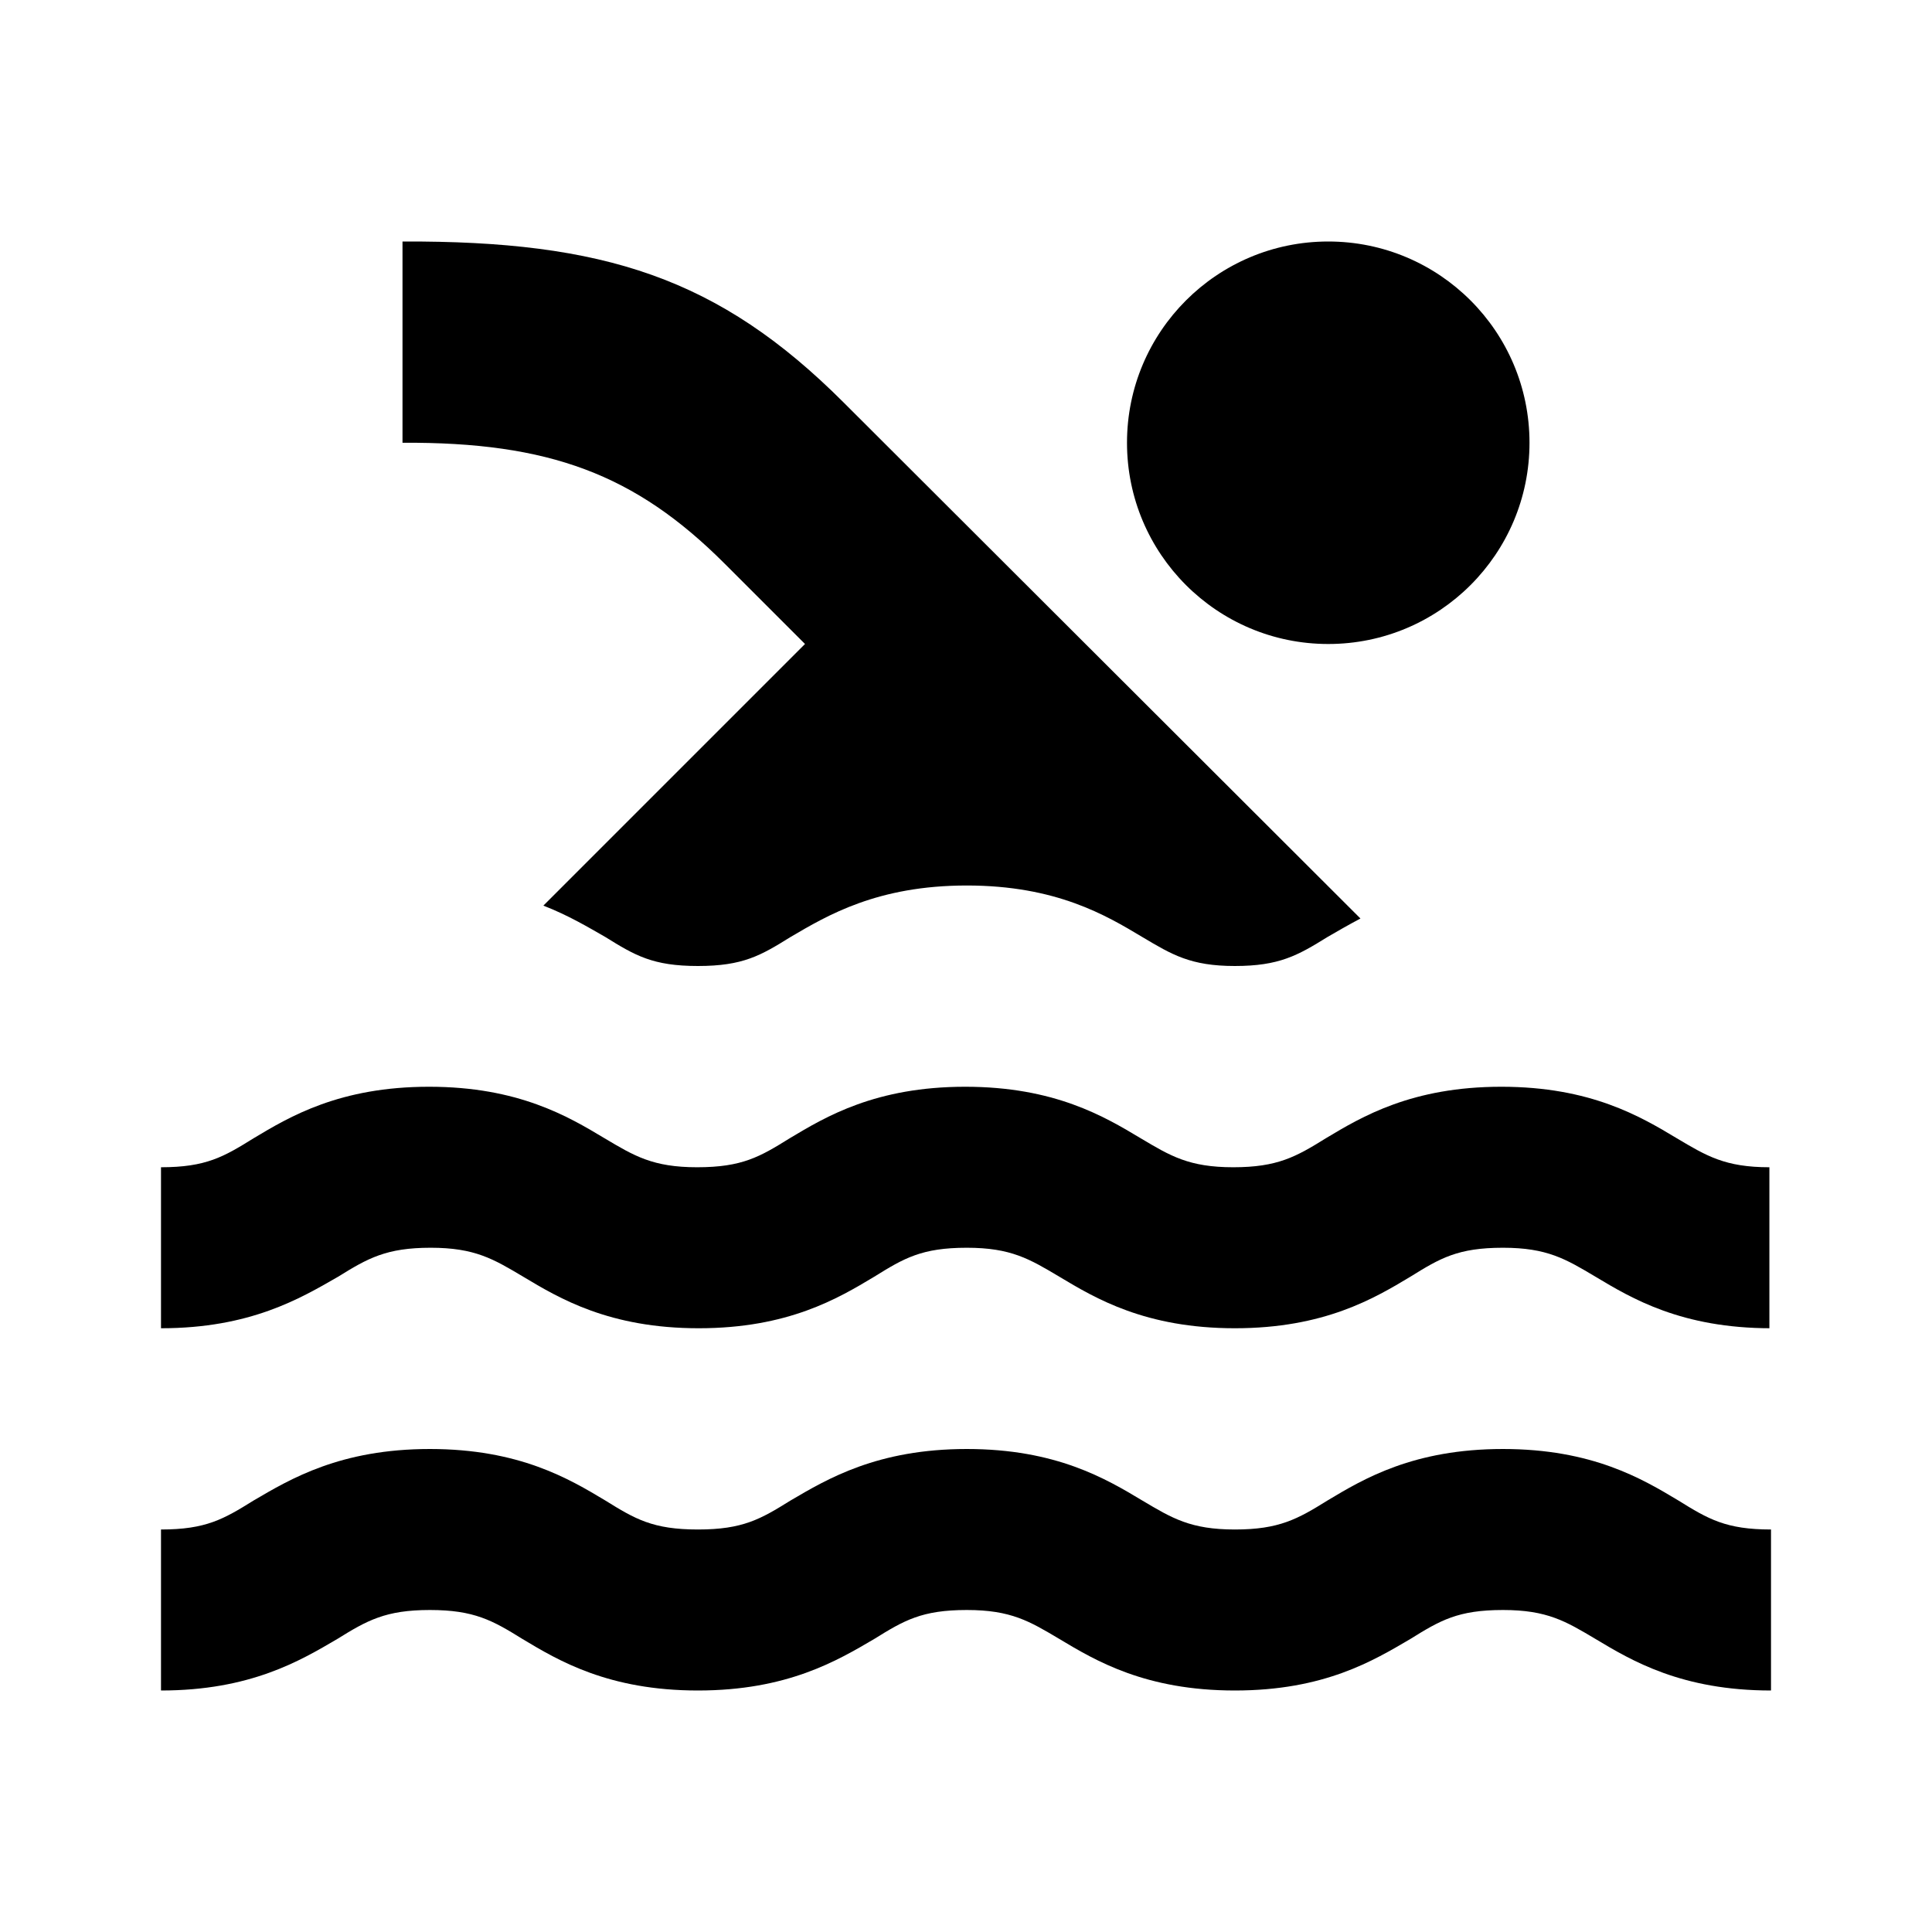
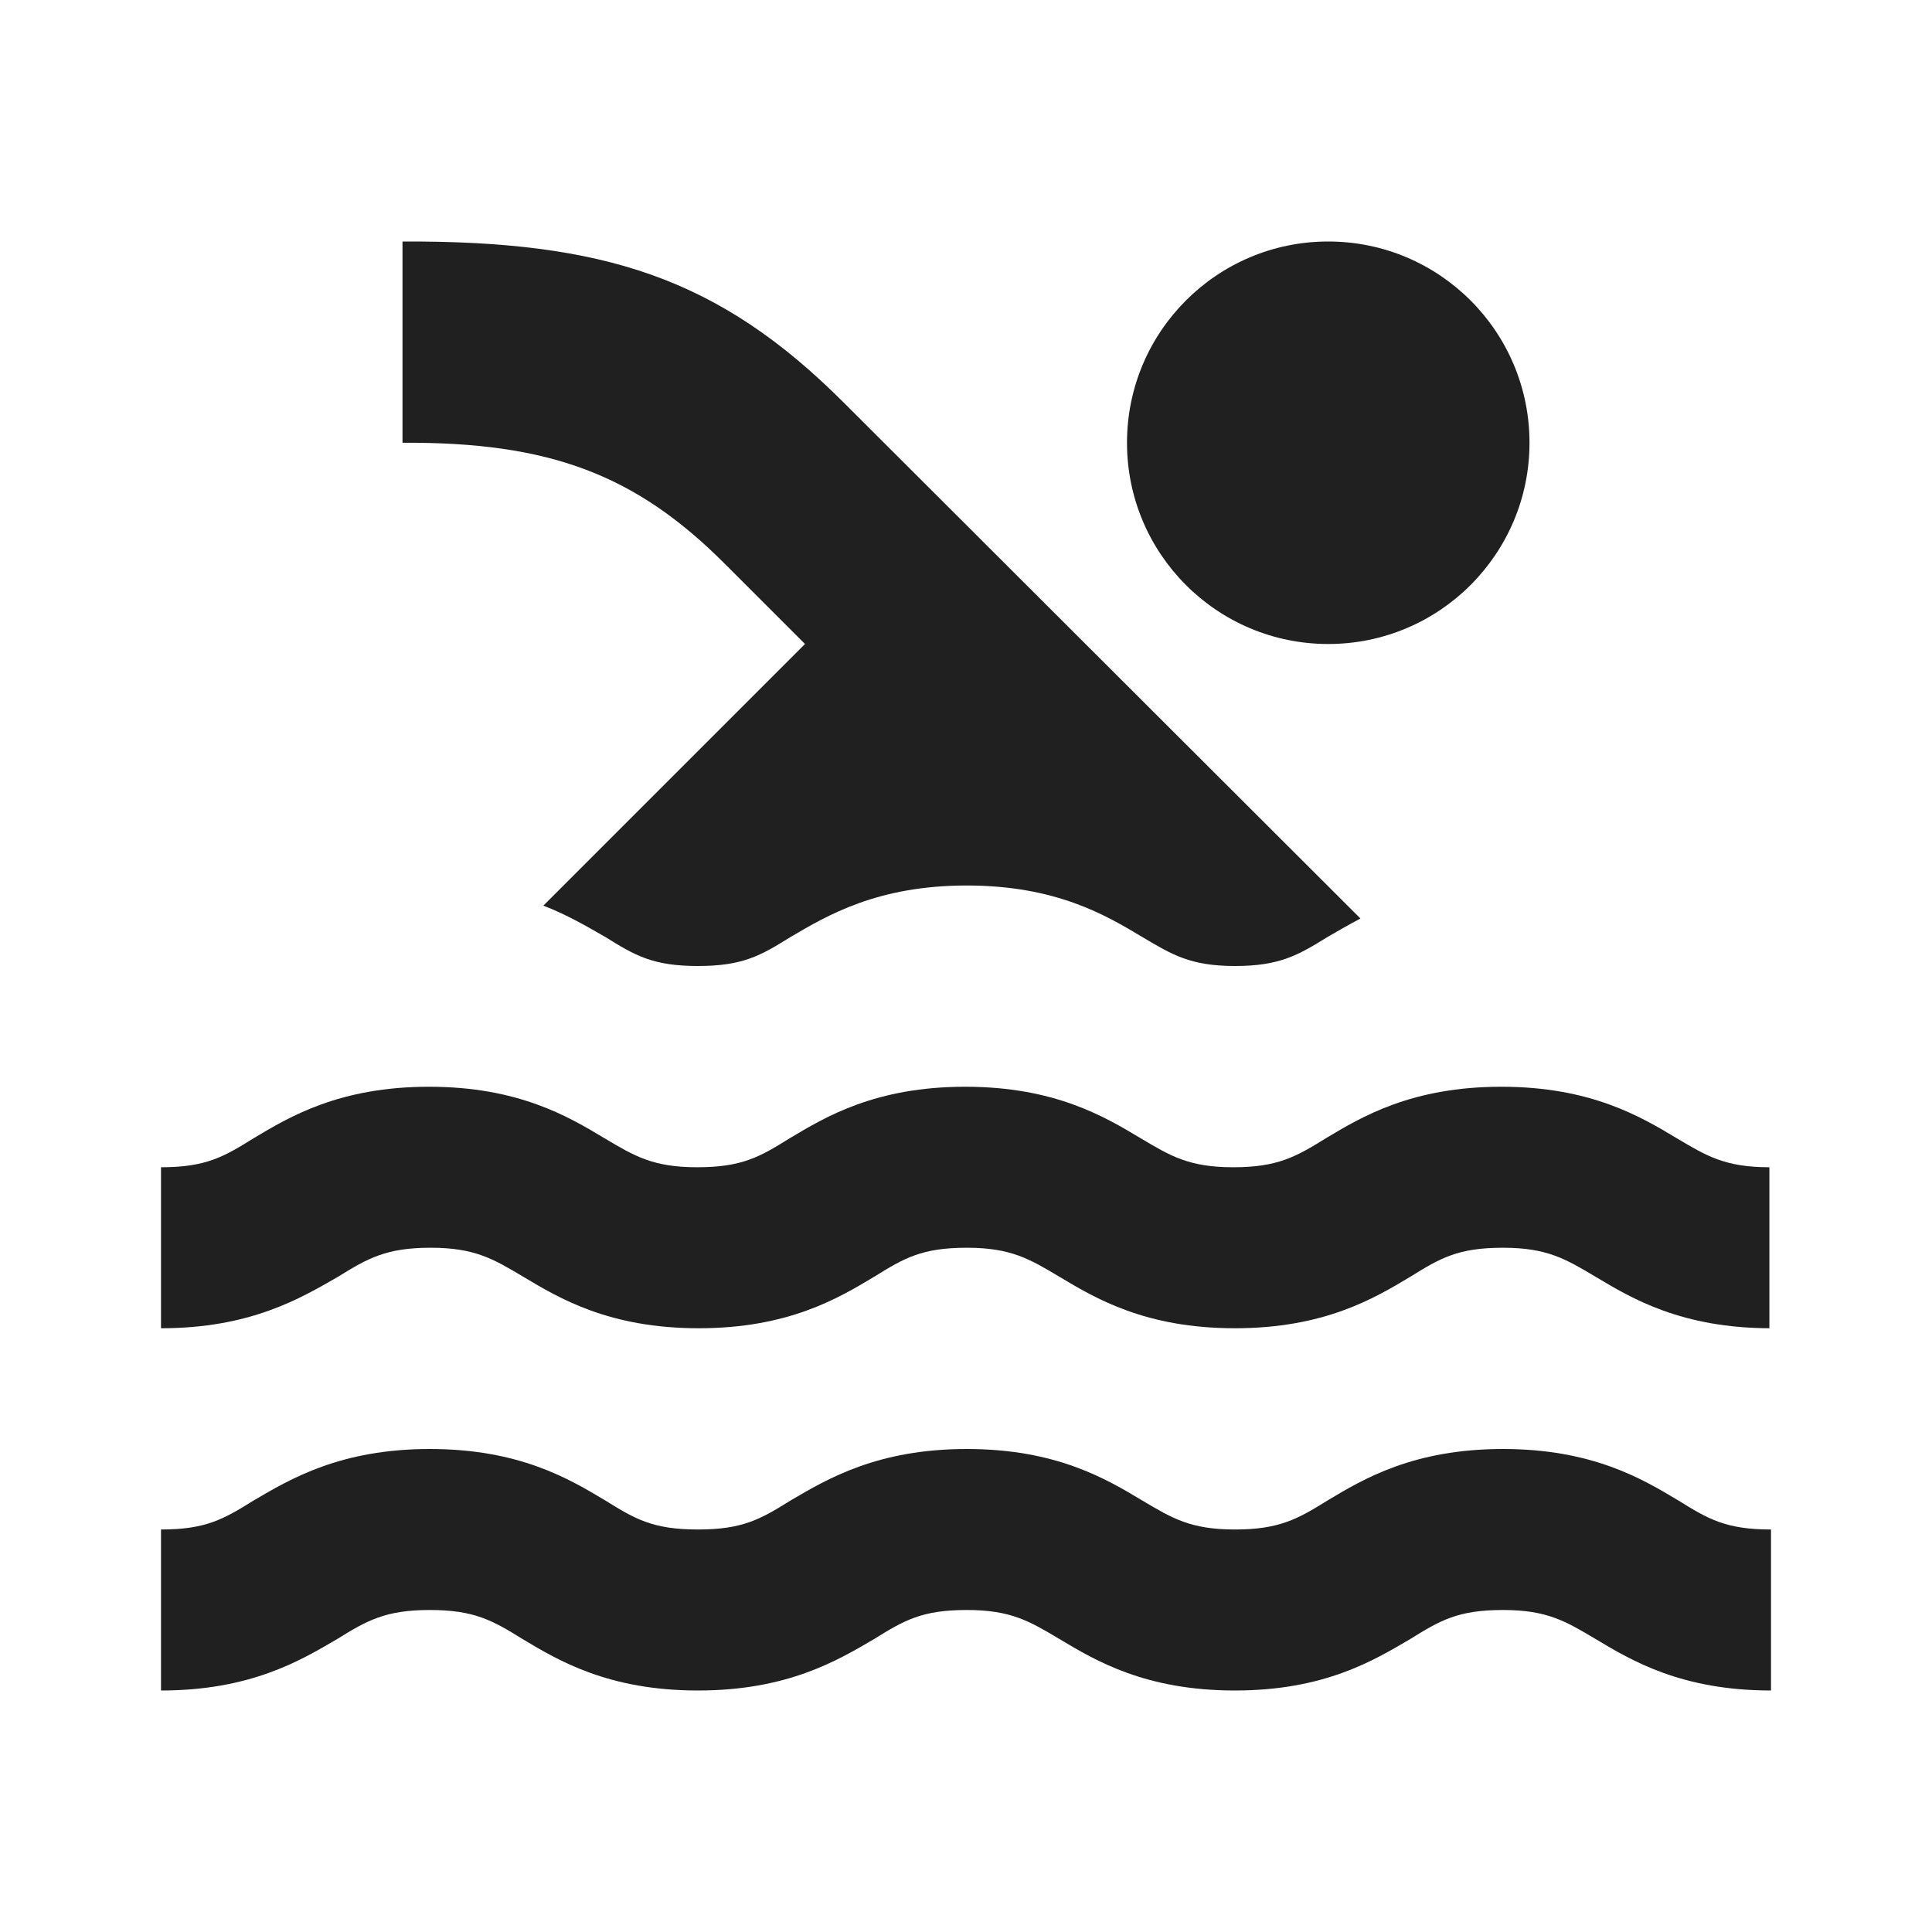
- <svg xmlns="http://www.w3.org/2000/svg" viewBox="0 0 24 24" fill="black" width="18px" height="18px">
+ <svg xmlns="http://www.w3.org/2000/svg" viewBox="0 0 24 24" fill="#202020" width="18px" height="18px">
  <path d="M0 0h24v24H0z" fill="none" />
  <path d="M22 21c-1.11 0-1.73-.37-2.18-.64-.37-.22-.6-.36-1.15-.36-.56 0-.78.13-1.15.36-.46.27-1.07.64-2.18.64s-1.73-.37-2.18-.64c-.37-.22-.6-.36-1.15-.36-.56 0-.78.13-1.15.36-.46.27-1.08.64-2.19.64-1.11 0-1.73-.37-2.18-.64-.37-.23-.6-.36-1.15-.36s-.78.13-1.15.36c-.46.27-1.08.64-2.19.64v-2c.56 0 .78-.13 1.15-.36.46-.27 1.08-.64 2.19-.64s1.73.37 2.18.64c.37.23.59.36 1.15.36.56 0 .78-.13 1.15-.36.46-.27 1.08-.64 2.19-.64 1.11 0 1.73.37 2.18.64.37.22.6.36 1.15.36s.78-.13 1.15-.36c.45-.27 1.07-.64 2.18-.64s1.73.37 2.18.64c.37.23.59.36 1.15.36v2zm0-4.5c-1.11 0-1.73-.37-2.18-.64-.37-.22-.6-.36-1.15-.36-.56 0-.78.13-1.15.36-.45.27-1.07.64-2.18.64s-1.73-.37-2.18-.64c-.37-.22-.6-.36-1.15-.36-.56 0-.78.13-1.15.36-.45.27-1.07.64-2.18.64s-1.73-.37-2.18-.64c-.37-.22-.6-.36-1.15-.36s-.78.13-1.15.36c-.47.27-1.09.64-2.2.64v-2c.56 0 .78-.13 1.15-.36.45-.27 1.07-.64 2.18-.64s1.73.37 2.18.64c.37.22.6.36 1.15.36.56 0 .78-.13 1.15-.36.45-.27 1.07-.64 2.18-.64s1.73.37 2.18.64c.37.22.6.36 1.15.36s.78-.13 1.15-.36c.45-.27 1.07-.64 2.18-.64s1.73.37 2.18.64c.37.22.6.36 1.15.36v2zM8.67 12c.56 0 .78-.13 1.15-.36.46-.27 1.08-.64 2.19-.64 1.11 0 1.73.37 2.18.64.37.22.6.36 1.15.36s.78-.13 1.15-.36c.12-.07.26-.15.41-.23L10.48 5C8.93 3.45 7.5 2.99 5 3v2.5c1.82-.01 2.89.39 4 1.5l1 1-3.25 3.25c.31.12.56.27.77.39.37.23.59.36 1.15.36z" />
  <circle cx="16.5" cy="5.5" r="2.5" />
</svg>
